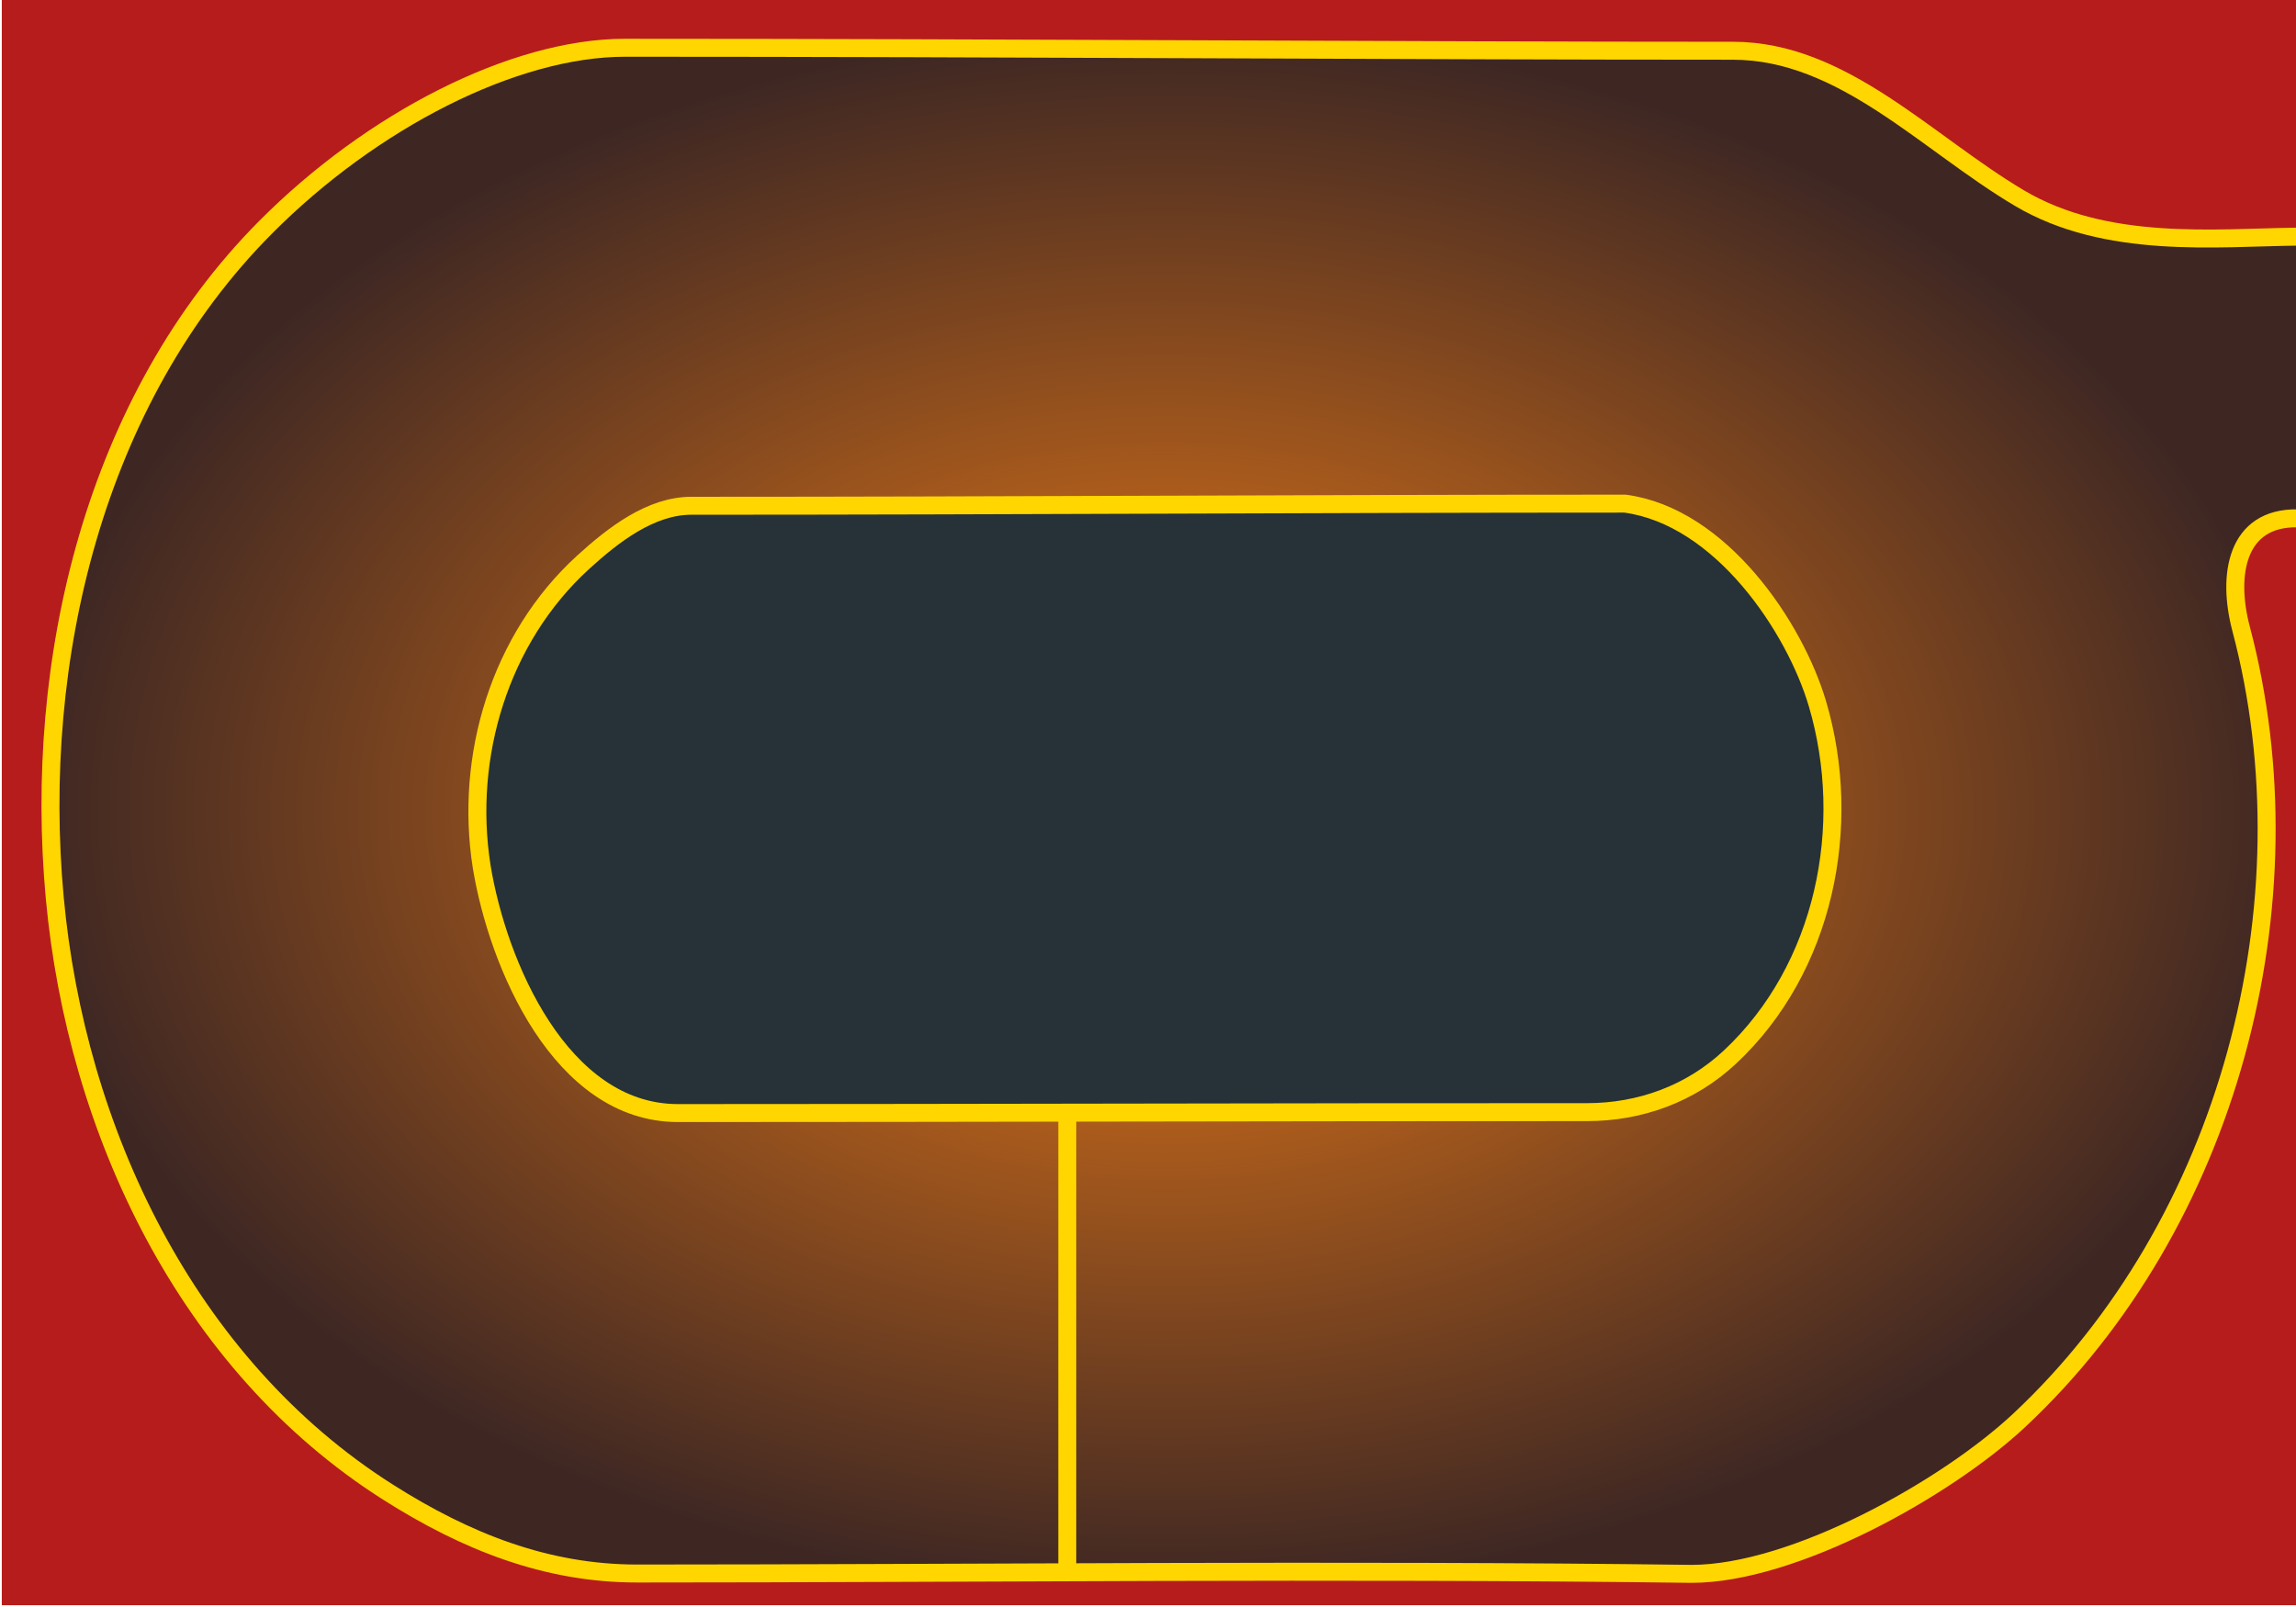
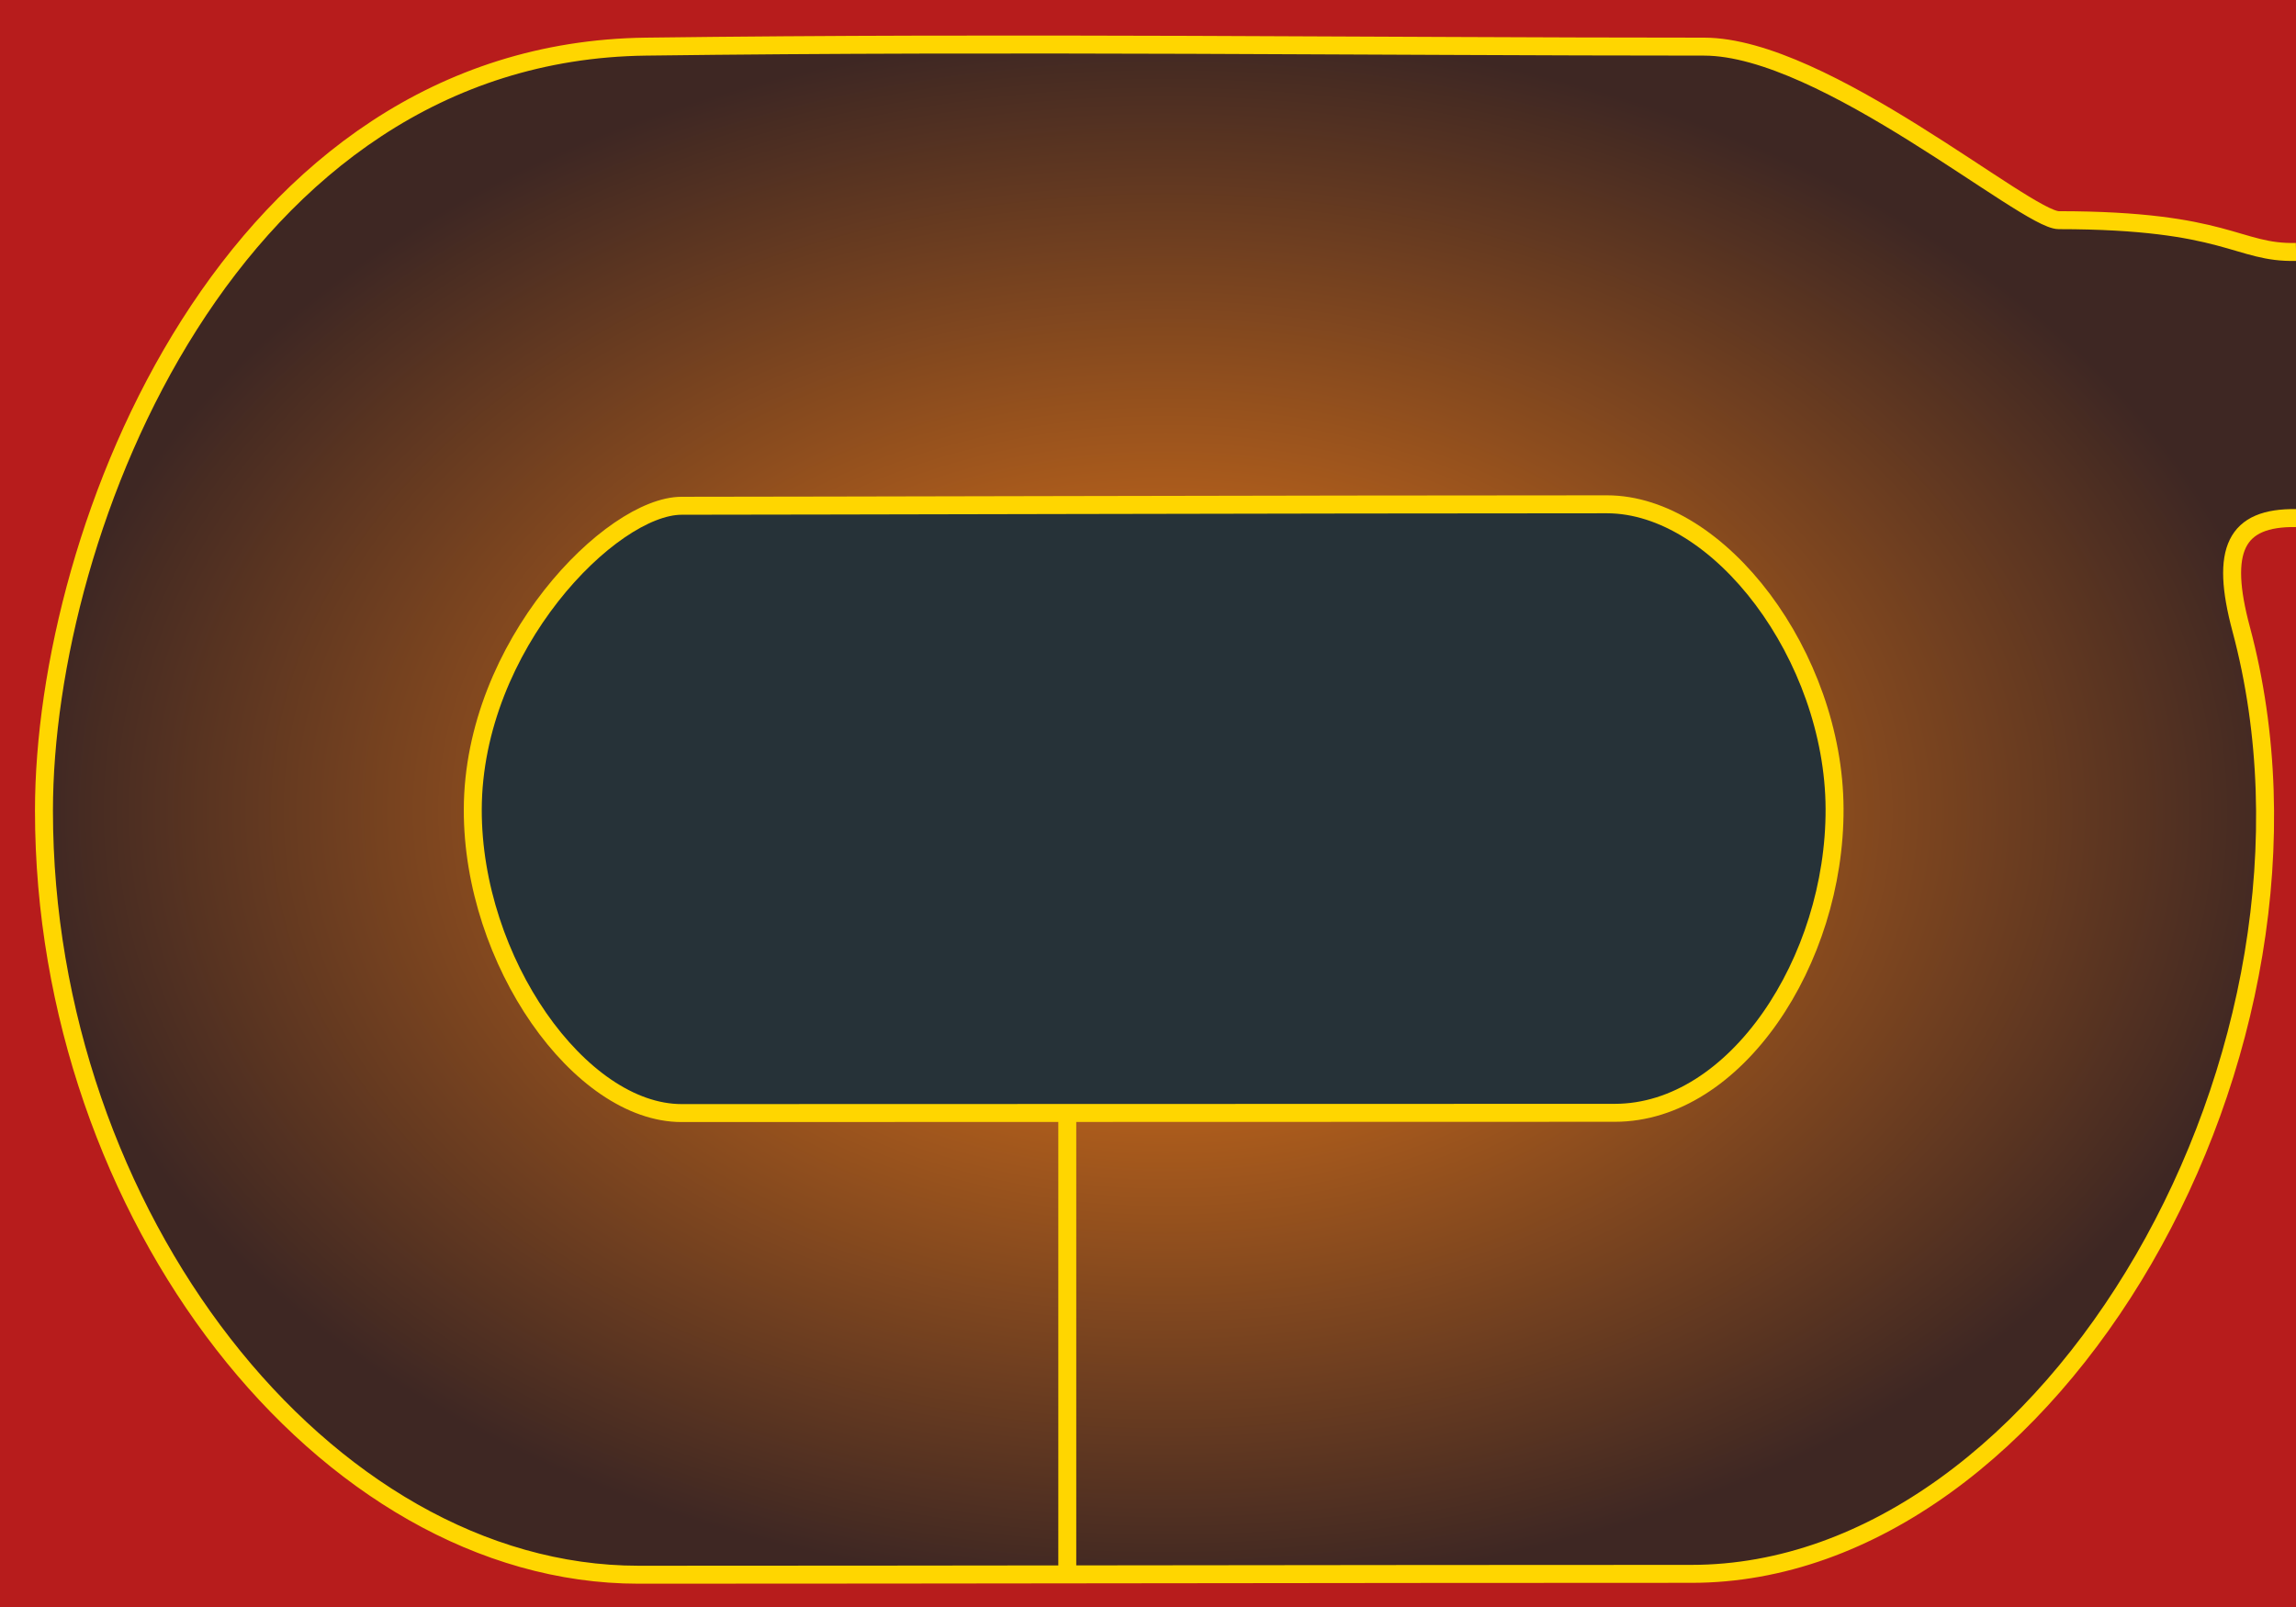
<svg xmlns="http://www.w3.org/2000/svg" xmlns:xlink="http://www.w3.org/1999/xlink" version="1.0" width="640" height="448" viewBox="0 0 640 448" preserveAspectRatio="xMidYMid meet" id="svg2">
  <defs id="defs14">
    <linearGradient id="linearGradient4135">
      <stop style="stop-color:#f57f17;stop-opacity:1" offset="0" id="stop4137" />
      <stop style="stop-color:#3e2723;stop-opacity:1" offset="1" id="stop4139" />
    </linearGradient>
    <radialGradient xlink:href="#linearGradient4135" id="radialGradient4141" cx="324.363" cy="226.626" fx="324.363" fy="226.626" r="315.222" gradientTransform="matrix(1.001496,0,0,0.6908401,-7.463682e-4,69.57034)" gradientUnits="userSpaceOnUse" />
  </defs>
-   <path style="fill:#b71c1c;fill-opacity:1;stroke:none;stroke-width:0.998;stroke-linecap:round;stroke-linejoin:round;stroke-miterlimit:4;stroke-dasharray:none;stroke-opacity:1" id="path5" d="m 0.499,-0.499 c 213.319,0 639.958,0 639.958,0 l 0,448 -639.958,0 z" class="background" />
-   <path style="fill:url(#radialGradient4141);fill-opacity:1;stroke:#ffd600;stroke-width:5.009;stroke-linecap:butt;stroke-linejoin:round;stroke-miterlimit:4;stroke-dasharray:none;stroke-opacity:1" d="m 640.457,144.501 c -17.06,-0.289 -19.751,15.742 -15.754,30.828 20.227,76.332 -3.382,165.936 -61.865,220.641 -20.379,19.063 -62.884,42.791 -91.341,42.791 -97.702,-1.285 -201.596,-0.095 -293.904,-0.095 -25.28,0 -47.629,-8.854 -69.401,-22.665 C 51.924,380.309 21.238,314.94 15.266,250.336 9.117,183.824 26.397,111.287 73.994,63.401 103.62,33.596 143.221,13.312 174.247,13.312 c 105.271,0 216.421,0.836 308.82,0.836 30.588,0 53.911,25.72 79.895,41.108 24.208,14.337 54.762,10.977 77.322,10.715" id="path10" class="track" />
-   <path style="fill:#263238;fill-opacity:1;stroke:#ffd600;stroke-width:5.009;stroke-linecap:round;stroke-linejoin:round;stroke-miterlimit:4;stroke-dasharray:none;stroke-opacity:1" d="m 134.259,241.54 c -4.822,-30.635 5.025,-63.567 28.294,-84.79 8.489,-7.742 18.89,-15.752 30.143,-15.752 89.138,0 173.596,-0.596 260.272,-0.596 26.685,3.57 47.326,34.381 53.66,55.87 9.993,33.901 2.054,73.689 -24.417,98.424 -11.004,10.283 -25.095,15.349 -39.871,15.345 -84.453,-0.024 -170.641,0.261 -253.355,0.261 -32.696,0 -50.286,-41.517 -54.727,-68.761 z" id="path7" class="track" />
+   <path style="fill:#b71c1c;fill-opacity:1;stroke:none;stroke-width:0.998;stroke-linecap:round;stroke-linejoin:round;stroke-miterlimit:4;stroke-dasharray:none;stroke-opacity:1" id="path5" d="m 0,0 c 213.333,0 640,0 640,0 l 0,448 -640,0 z" class="background" />
+   <path style="opacity:1;fill:url(#radialGradient4141);fill-opacity:1;stroke:#ffd600;stroke-width:5.009;stroke-linecap:butt;stroke-linejoin:round;stroke-miterlimit:4;stroke-dasharray:none;stroke-opacity:1" d="M 640.124,144.434 C 623.064,144.145 618.802,153.305 624.703,175.329 656.13,292.616 571.988,438.76 471.497,438.76 372.711,438.76 265.658,439 178,439 90.342,439 12.254,338.502 12.254,226 12.254,147.317 64.342,14.492 180,13 c 103.399,-1.334 203.134,0 295,0 33.516,0 89.78,48.374 98.876,48.379 47.144,0.024 49.677,9.278 66.141,8.852" id="path10" class="track" />
+   <path style="fill:#263238;fill-opacity:1;stroke:#ffd600;stroke-width:5.009;stroke-linecap:round;stroke-linejoin:round;stroke-miterlimit:4;stroke-dasharray:none;stroke-opacity:1" d="m 190,140.997 c 30.705,0 173.352,-0.408 257.929,-0.408 31.374,0 63.26,42.41 63.449,84.82 0.189,42.41 -27.593,84.82 -61.249,84.82 -81.687,0 -196.01,0.073 -260.129,0.073 -28.333,0 -58.324,-42.324 -58.216,-84.652 0.116,-45.827 38.686,-84.652 58.216,-84.652 z" id="path7" class="track" />
  <path style="fill:none;fill-rule:evenodd;stroke:none;stroke-width:1px;stroke-linecap:butt;stroke-linejoin:miter;stroke-opacity:1" d="m 640,146.918 0.094,-83.2" id="path4163" class="track" />
  <path style="fill:none;fill-rule:evenodd;stroke:#ffd600;stroke-width:5;stroke-linecap:butt;stroke-linejoin:miter;stroke-miterlimit:4;stroke-dasharray:none;stroke-opacity:1" d="m 297.5,309.341 0,130" id="path4140" class="startline" />
</svg>
